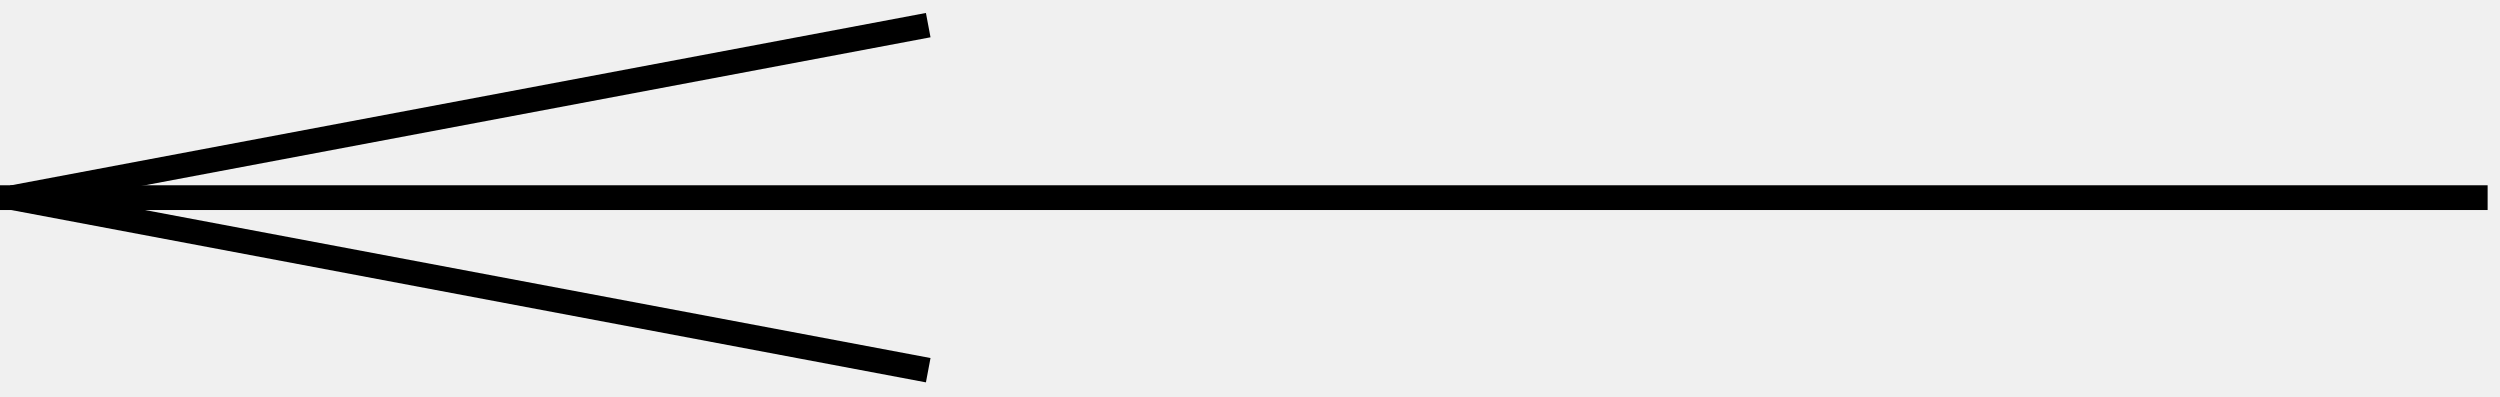
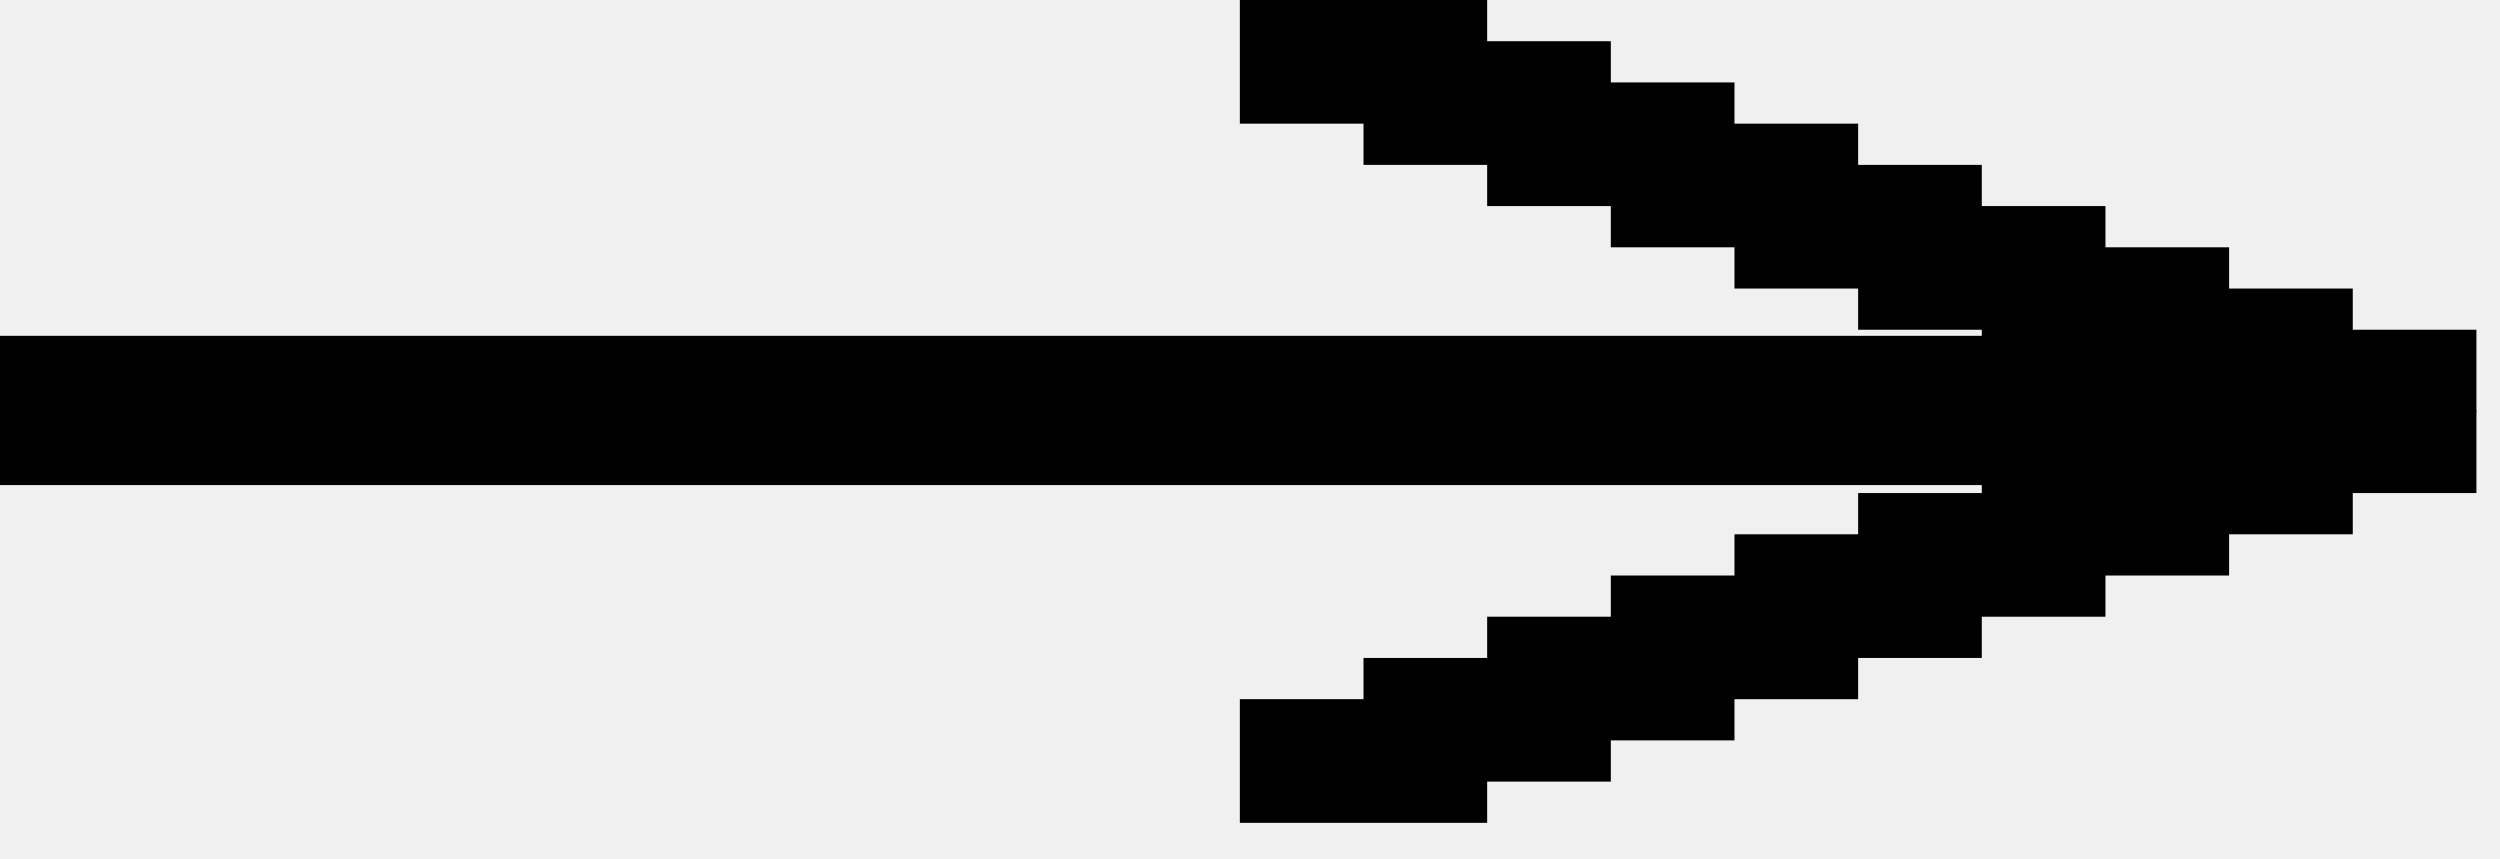
- <svg xmlns="http://www.w3.org/2000/svg" width="101" height="16" viewBox="0 0 101 16" fill="none">
-   <g clip-path="url(#clip0)">
-     <path d="M100.5 7.985H0" stroke="black" />
-     <path d="M37.5 1.015L0.5 7.985L37.5 14.956" stroke="black" />
-   </g>
-   <defs>
-     <clipPath id="clip0">
-       <rect width="101" height="16" fill="white" />
-     </clipPath>
-   </defs>
+ <svg xmlns="http://www.w3.org/2000/svg" width="67" height="23" viewBox="0 0 67 23" fill="none">
+   <path d="M56.426 11.005L59.74 11.005L66.368 11.005L66.368 13.214L63.054 13.214L63.054 14.319L59.74 14.319L59.74 15.424L56.426 15.424L56.426 16.528L53.112 16.528L53.112 17.633L49.798 17.633L49.798 18.738L46.484 18.738L46.484 19.842L43.17 19.842L43.17 20.947L39.856 20.947L39.856 22.052L33.228 22.052L33.228 18.738L36.542 18.738L36.542 17.633L39.856 17.633L39.856 16.528L43.17 16.528L43.17 15.424L46.484 15.424L46.484 14.319L49.798 14.319L49.798 13.214L53.112 13.214L53.112 12.11L56.426 12.11L56.426 11.005Z" fill="black" />
+   <path d="M56.426 11.046L59.74 11.046L66.368 11.046L66.368 8.837L63.054 8.837L63.054 7.733L59.74 7.733L59.74 6.628L56.426 6.628L56.426 5.523L53.112 5.523L53.112 4.419L49.798 4.419L49.798 3.314L46.484 3.314L46.484 2.209L43.17 2.209L43.17 1.105L39.856 1.105L39.856 -2.89715e-07L33.228 0L33.228 3.314L36.542 3.314L36.542 4.419L39.856 4.419L39.856 5.523L43.17 5.523L43.17 6.628L46.484 6.628L46.484 7.733L49.798 7.733L49.798 8.837L53.112 8.837L53.112 9.942L56.426 9.942L56.426 11.046Z" fill="black" />
+   <rect y="13" width="4" height="59" transform="rotate(-90 0 13)" fill="black" />
</svg>
